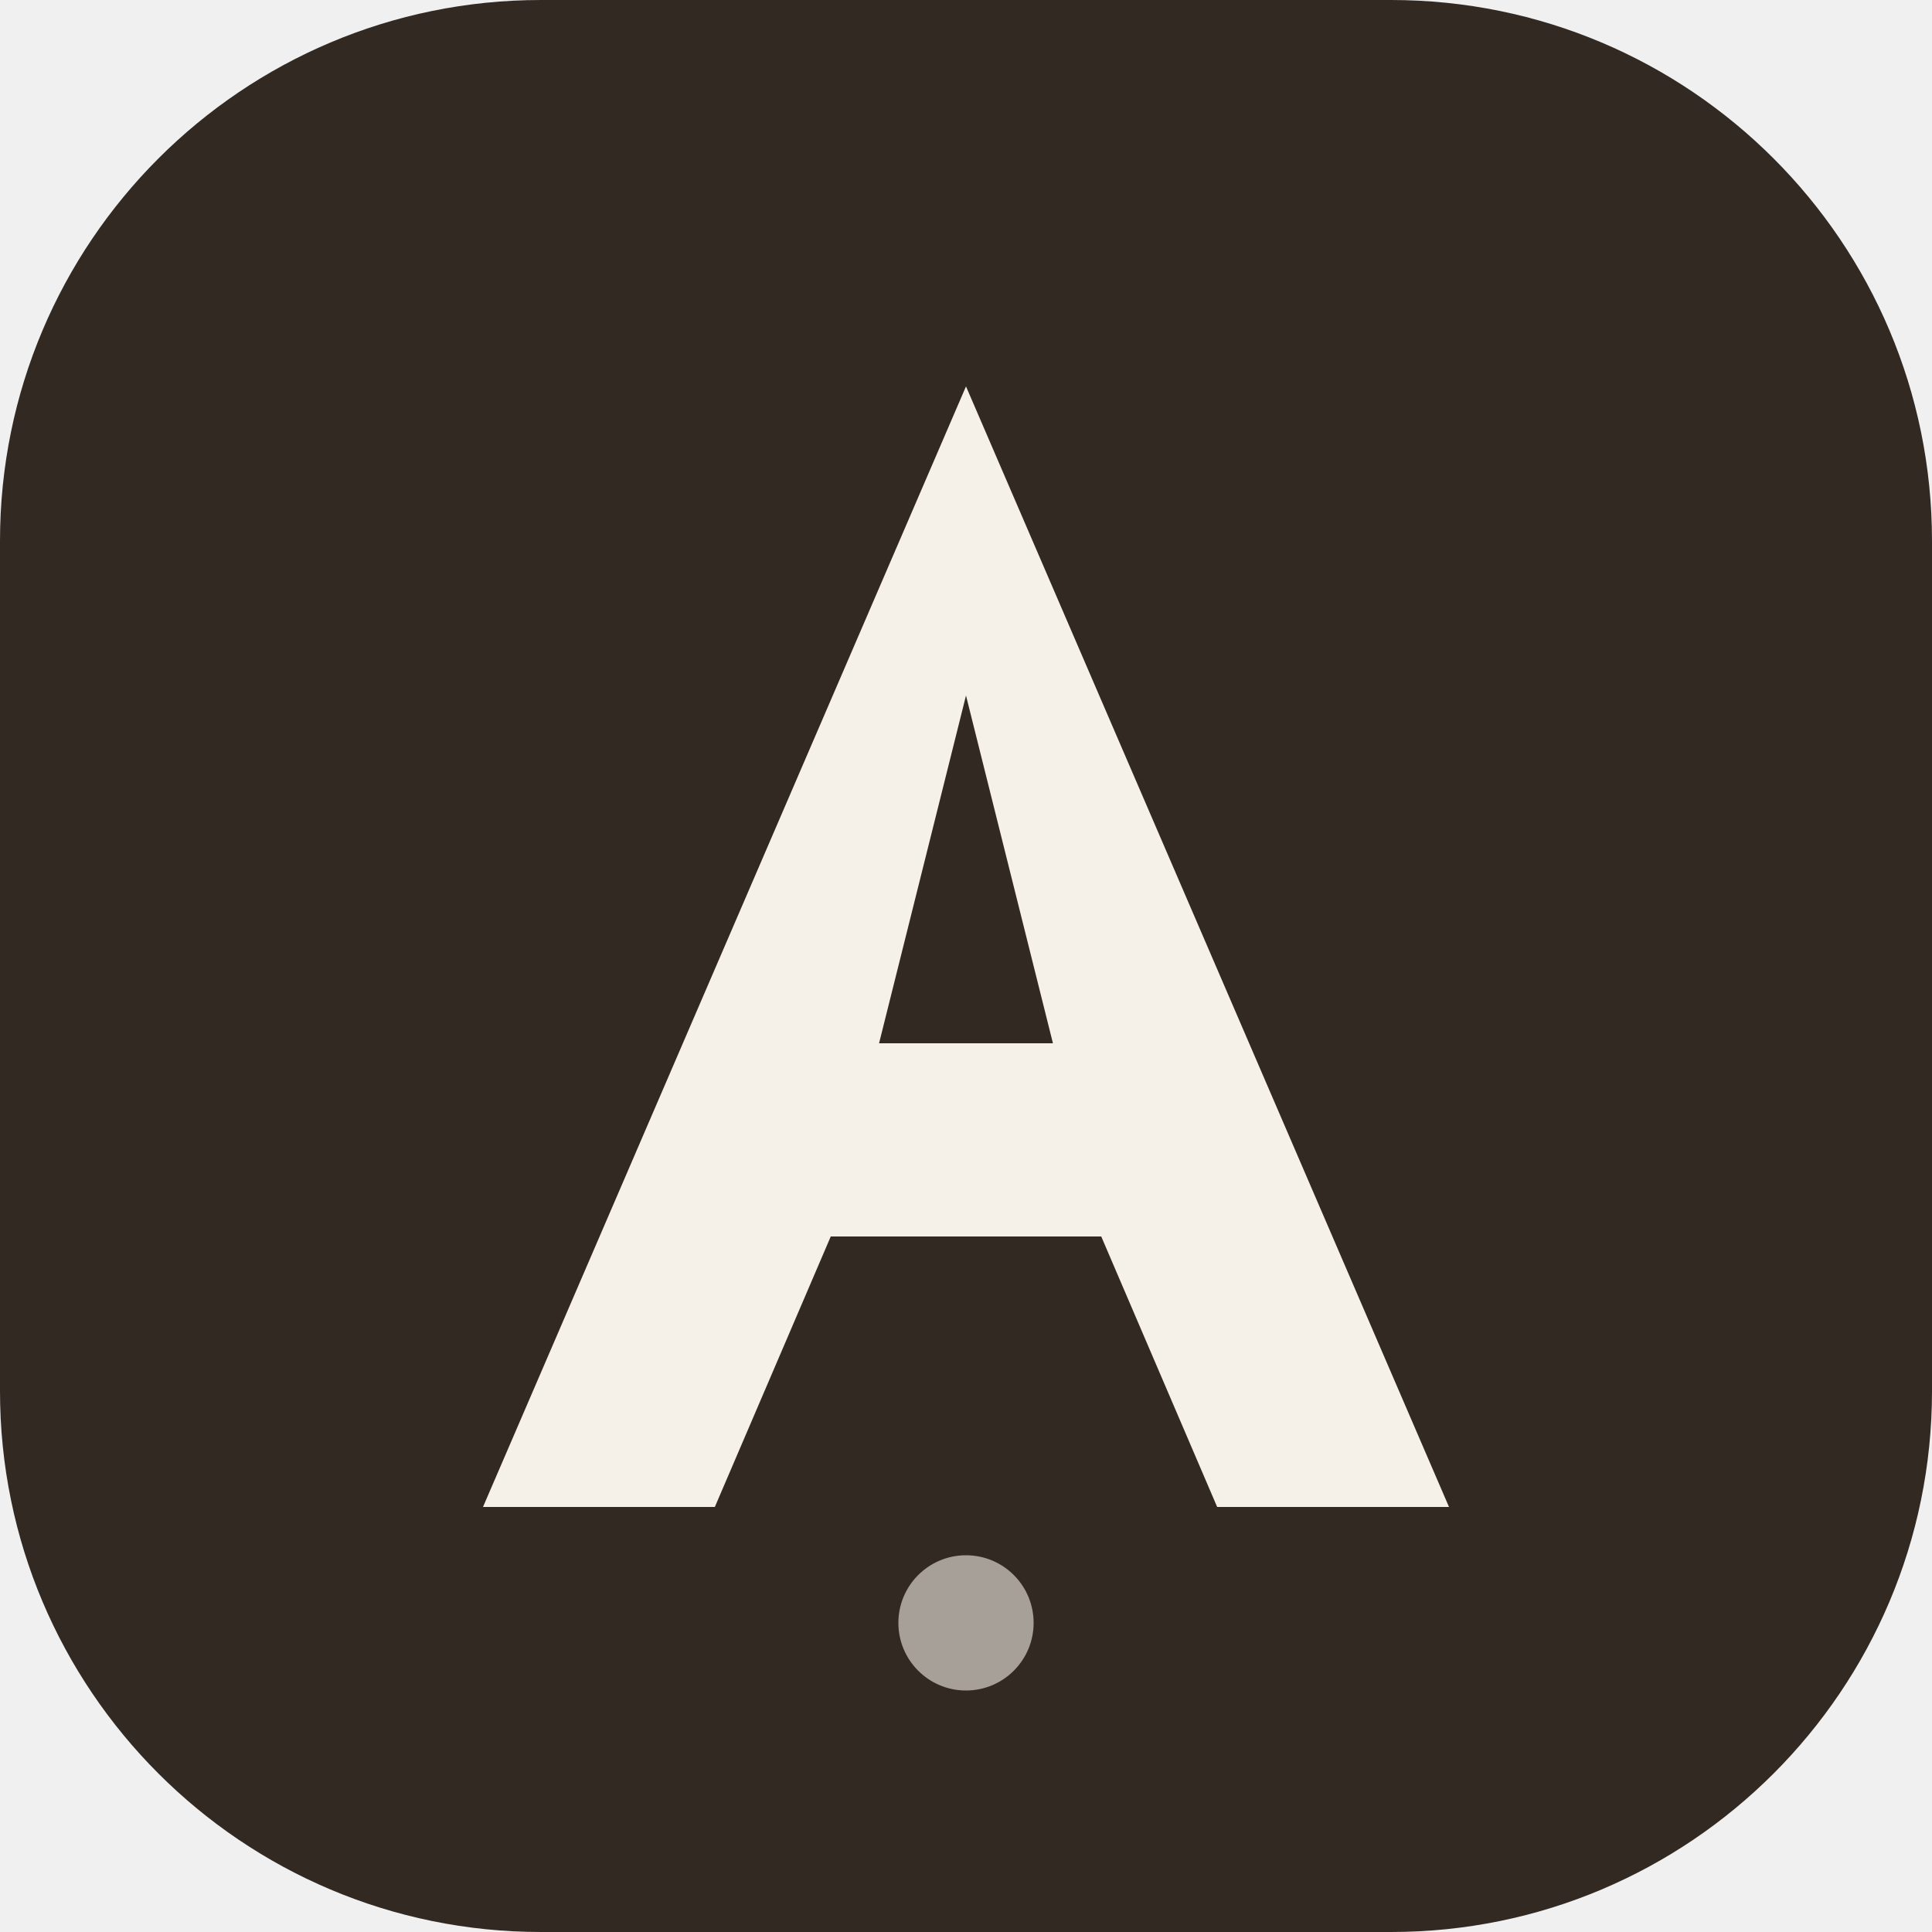
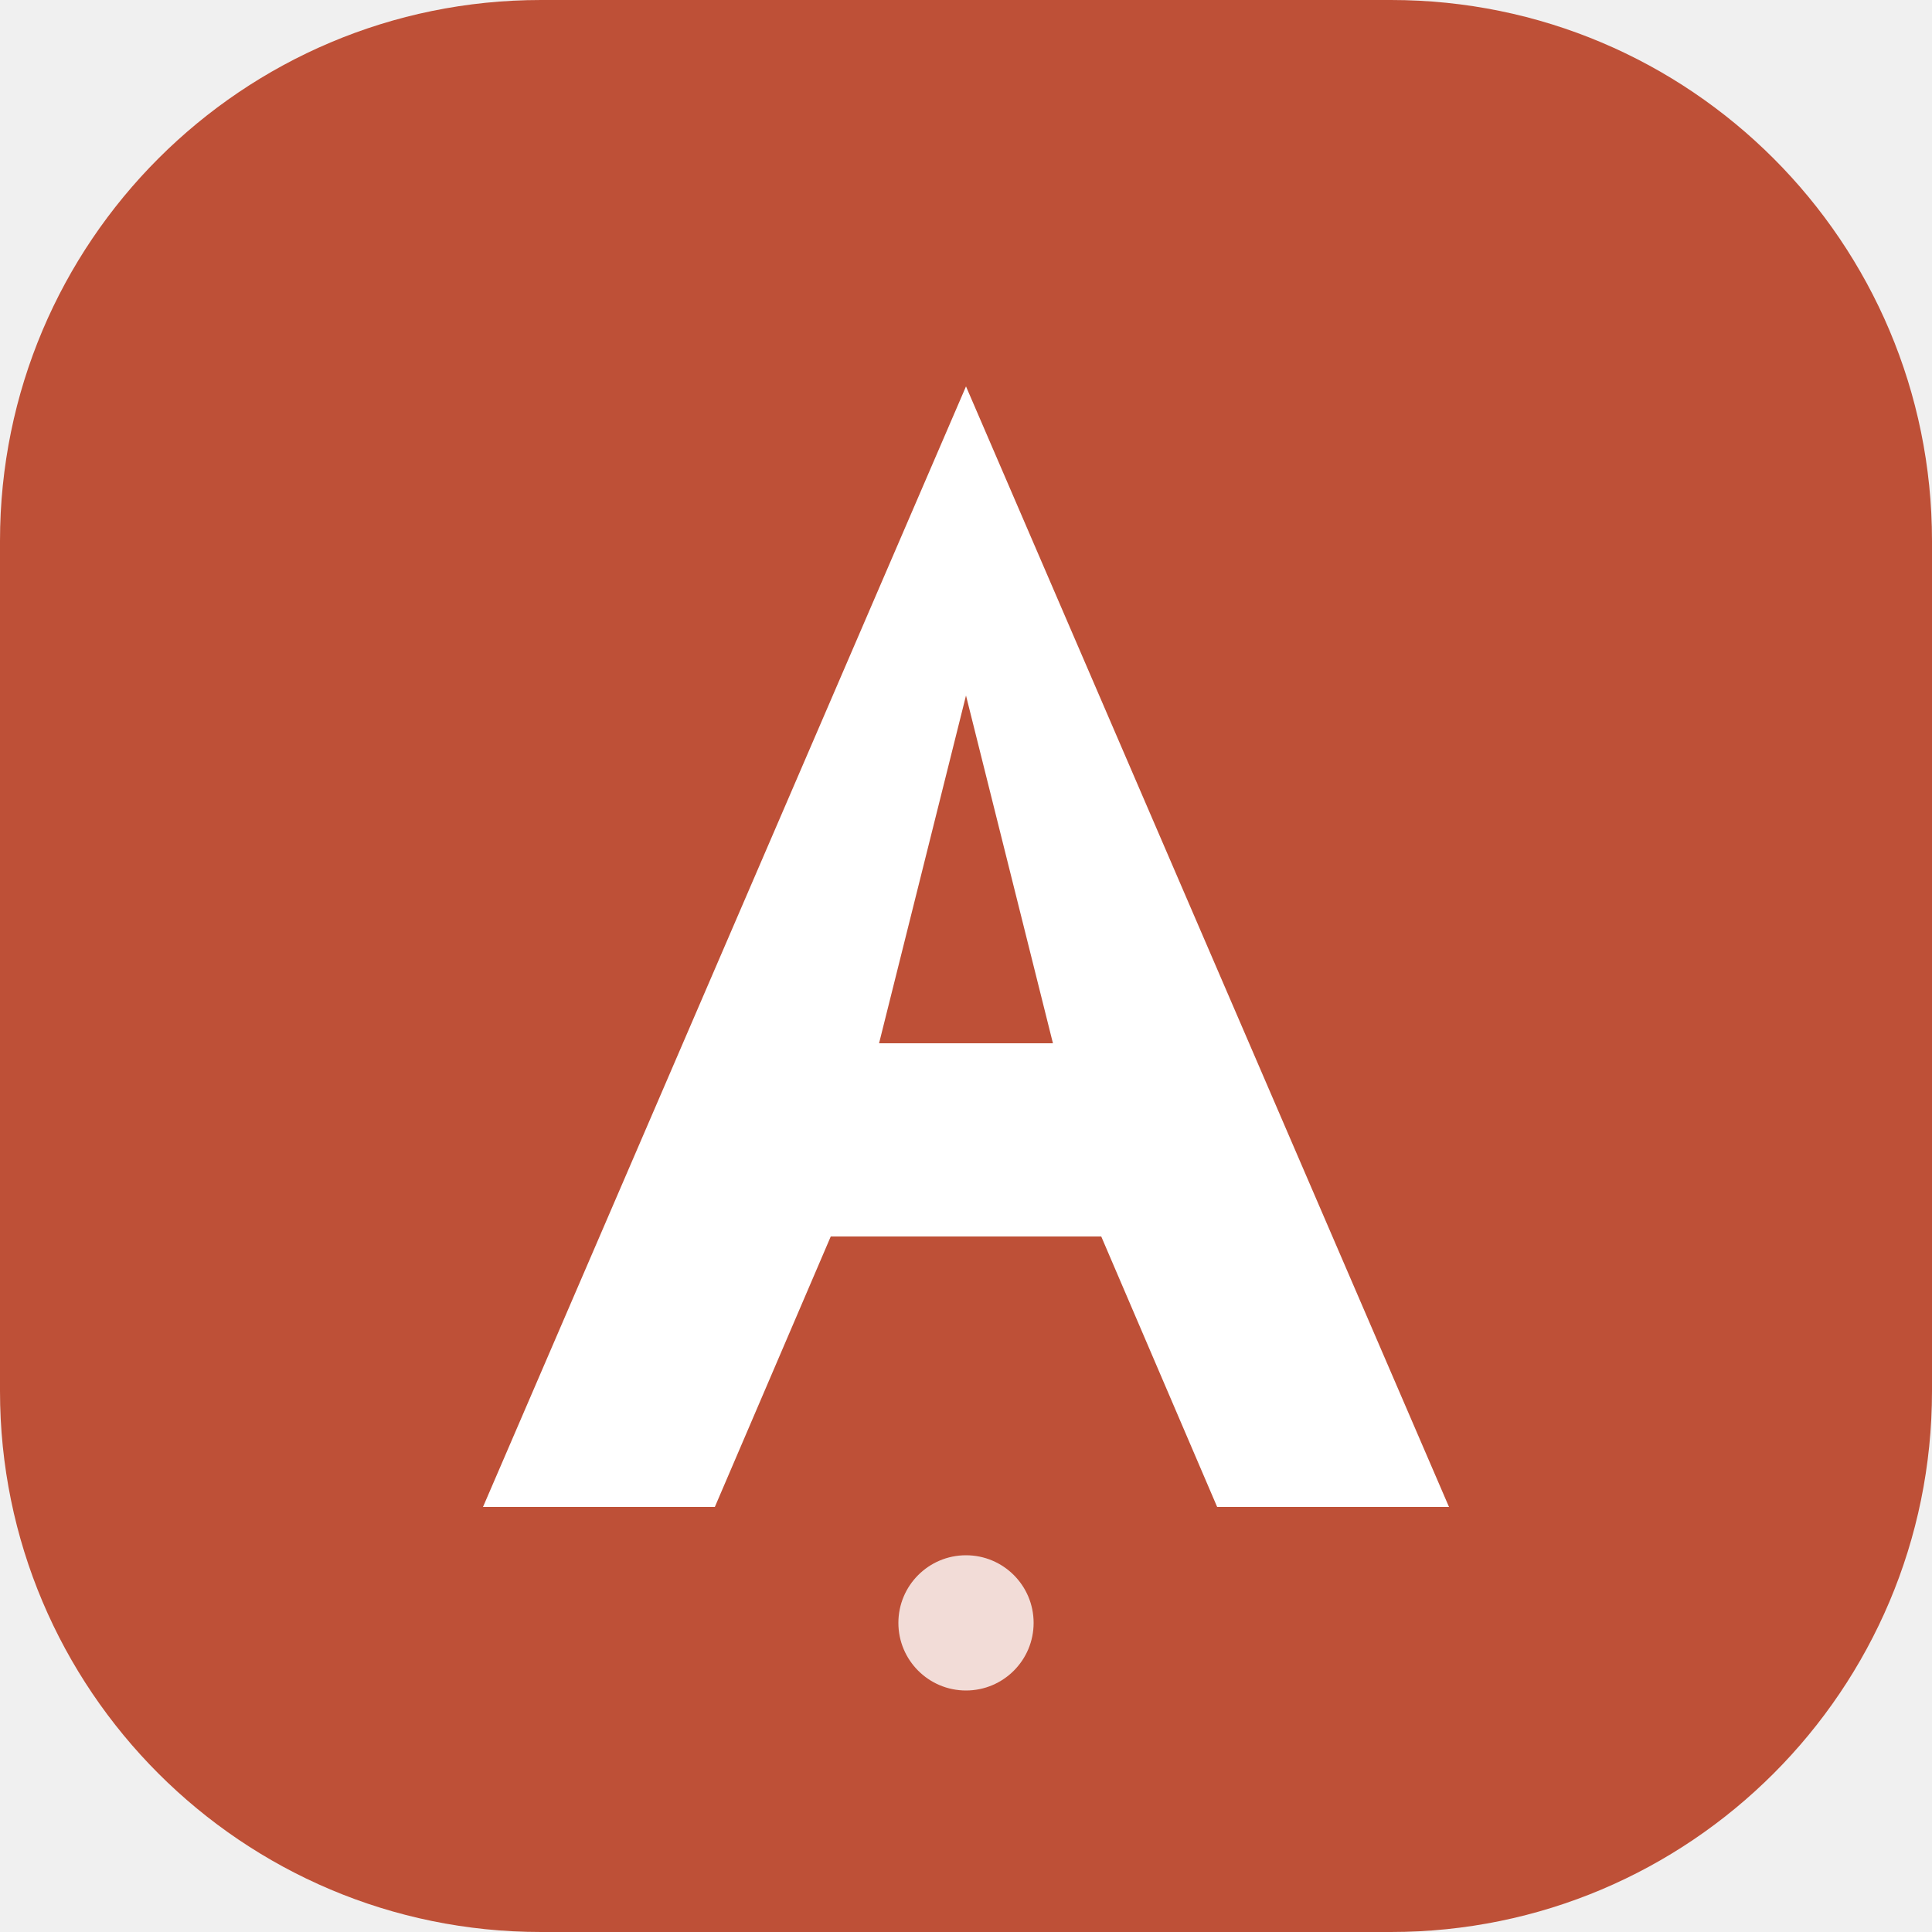
<svg xmlns="http://www.w3.org/2000/svg" viewBox="0 0 100 100">
-   <rect width="100" height="100" rx="28" fill="#322922" />
-   <path d="M50 20 L25 78 L37 78 L43 64 L57 64 L63 78 L75 78 Z M50 36 L54.5 54 L45.5 54 Z" fill="#F5F0E8" />
-   <circle cx="50" cy="84" r="3.5" fill="#F5F0E8" opacity="0.6" />
+   <rect width="100" height="100" rx="28" fill="#BE5037" />
+   <path d="M50 20 L25 78 L37 78 L43 64 L57 64 L63 78 L75 78 Z M50 36 L54.5 54 L45.5 54 Z" fill="#FFFFFF" />
+   <circle cx="50" cy="84" r="3.5" fill="#FFFFFF" opacity="0.8" />
</svg>
